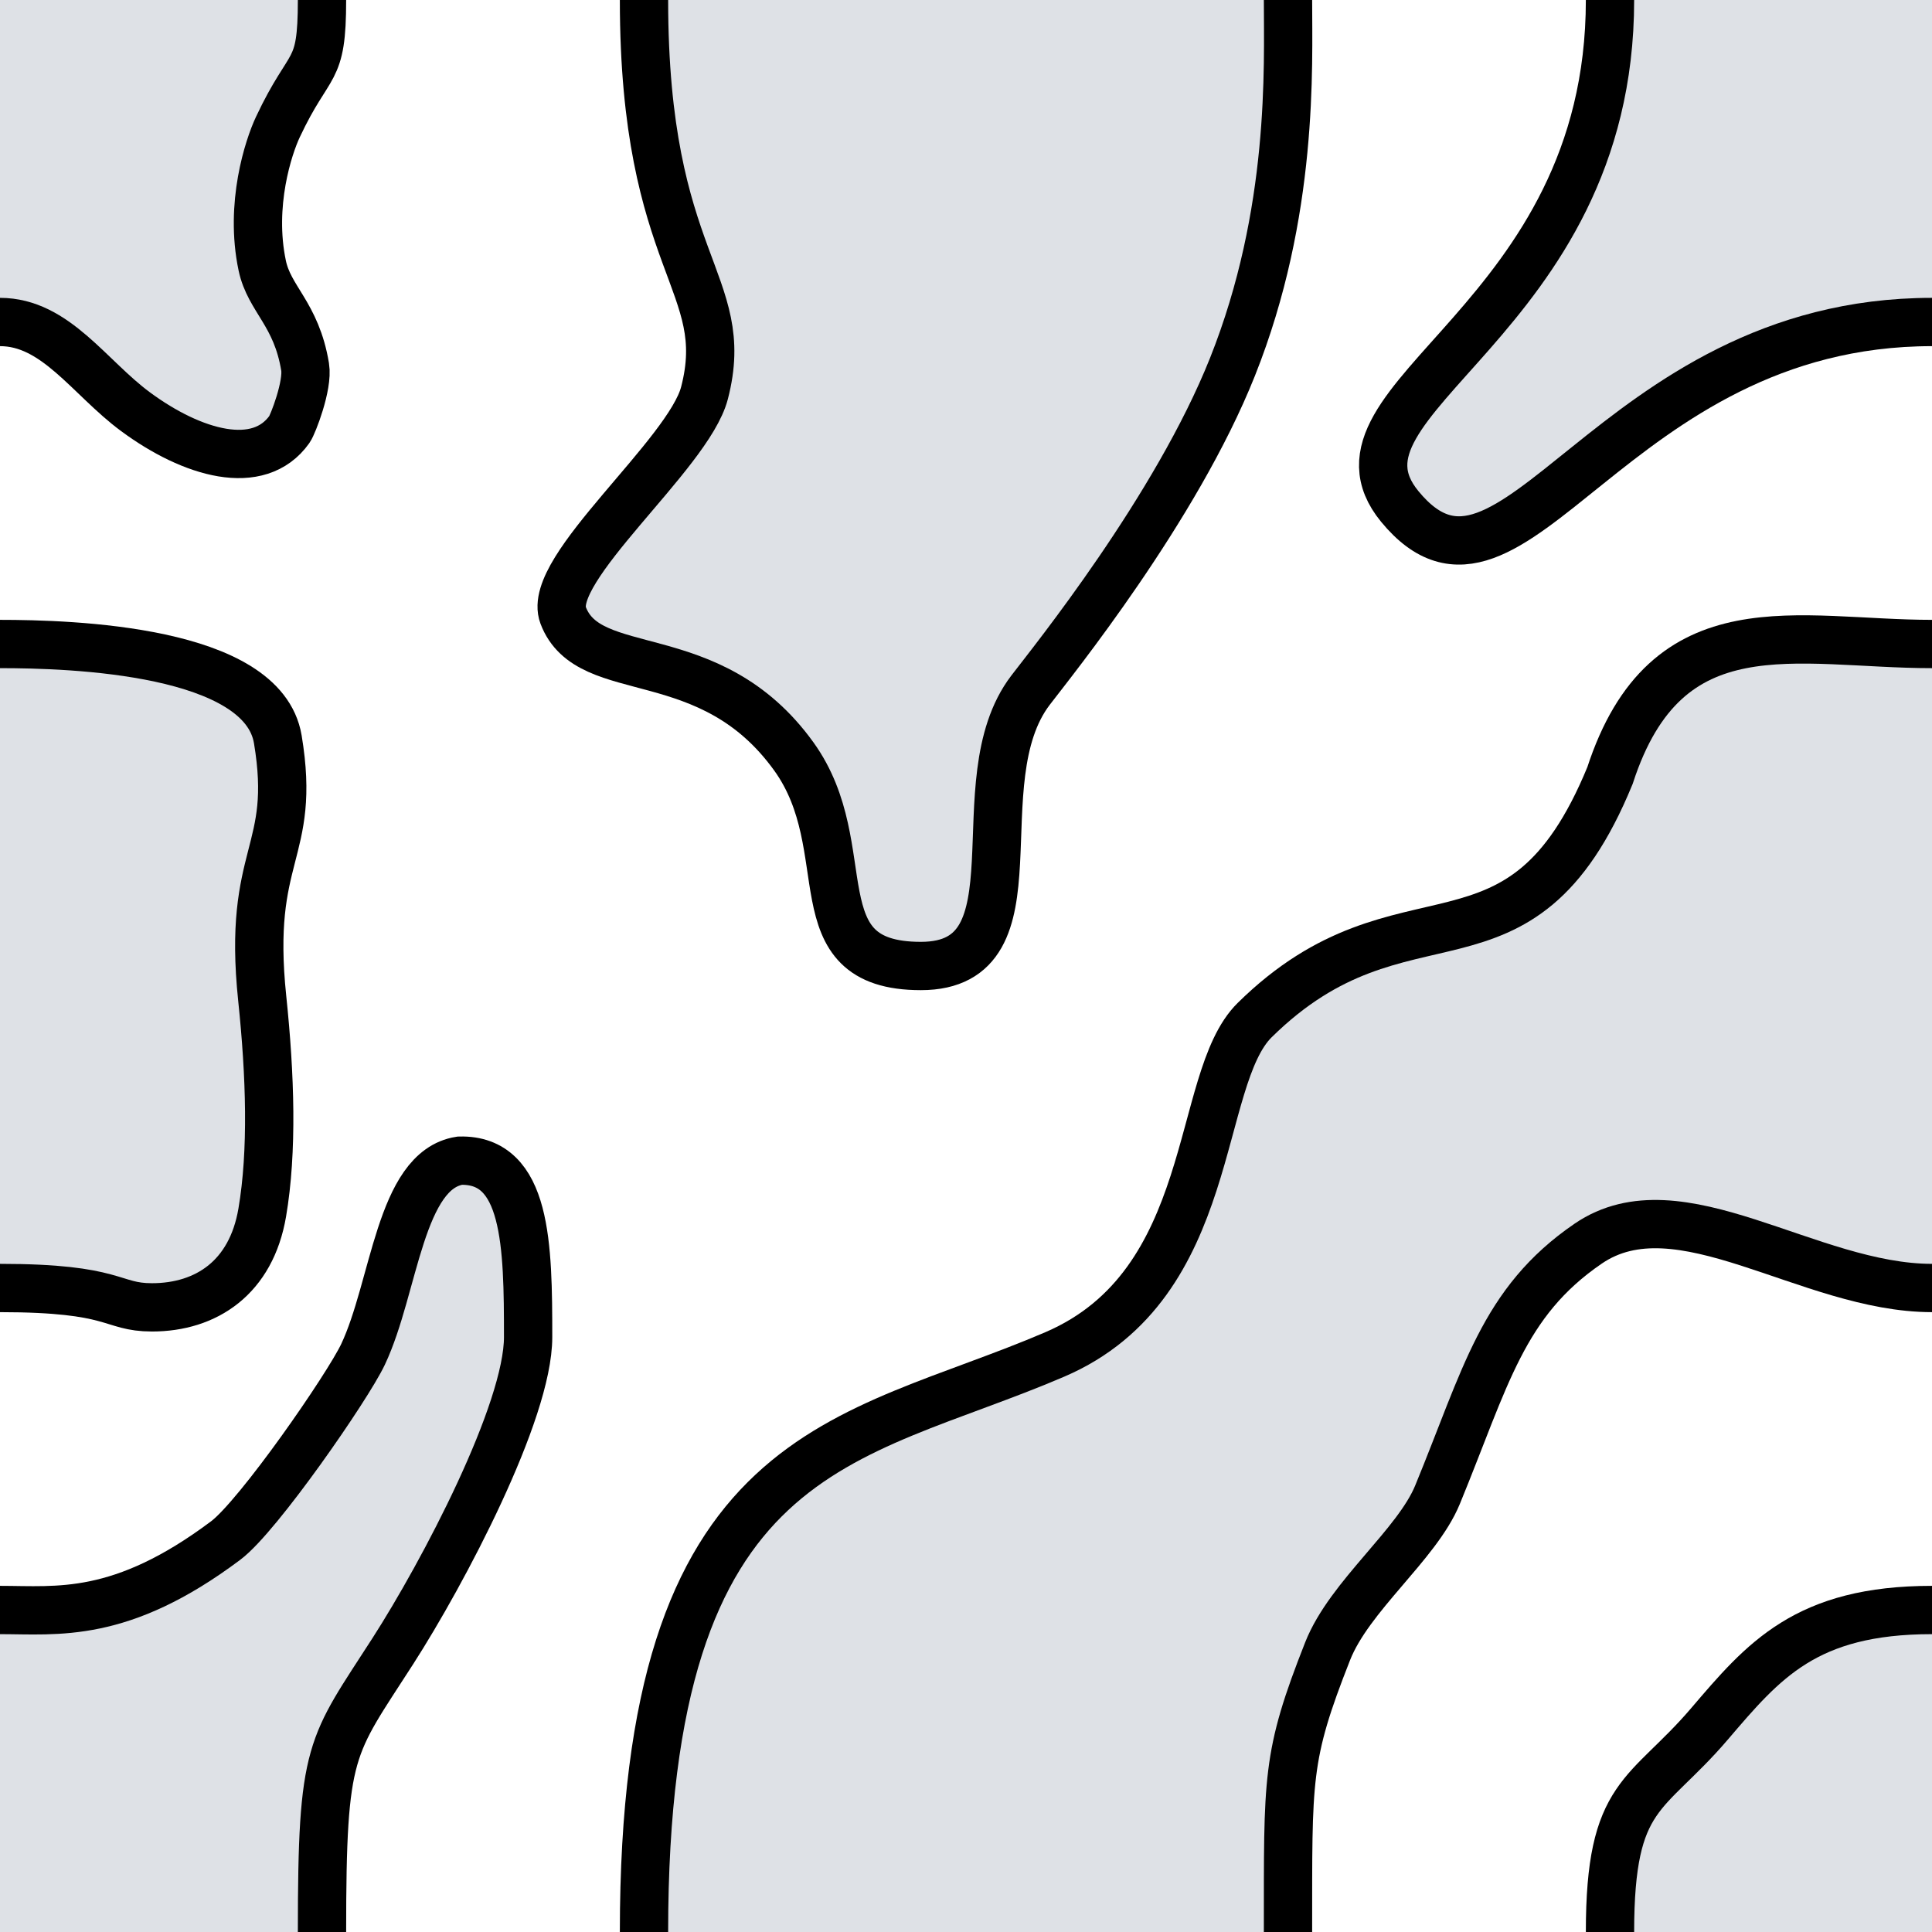
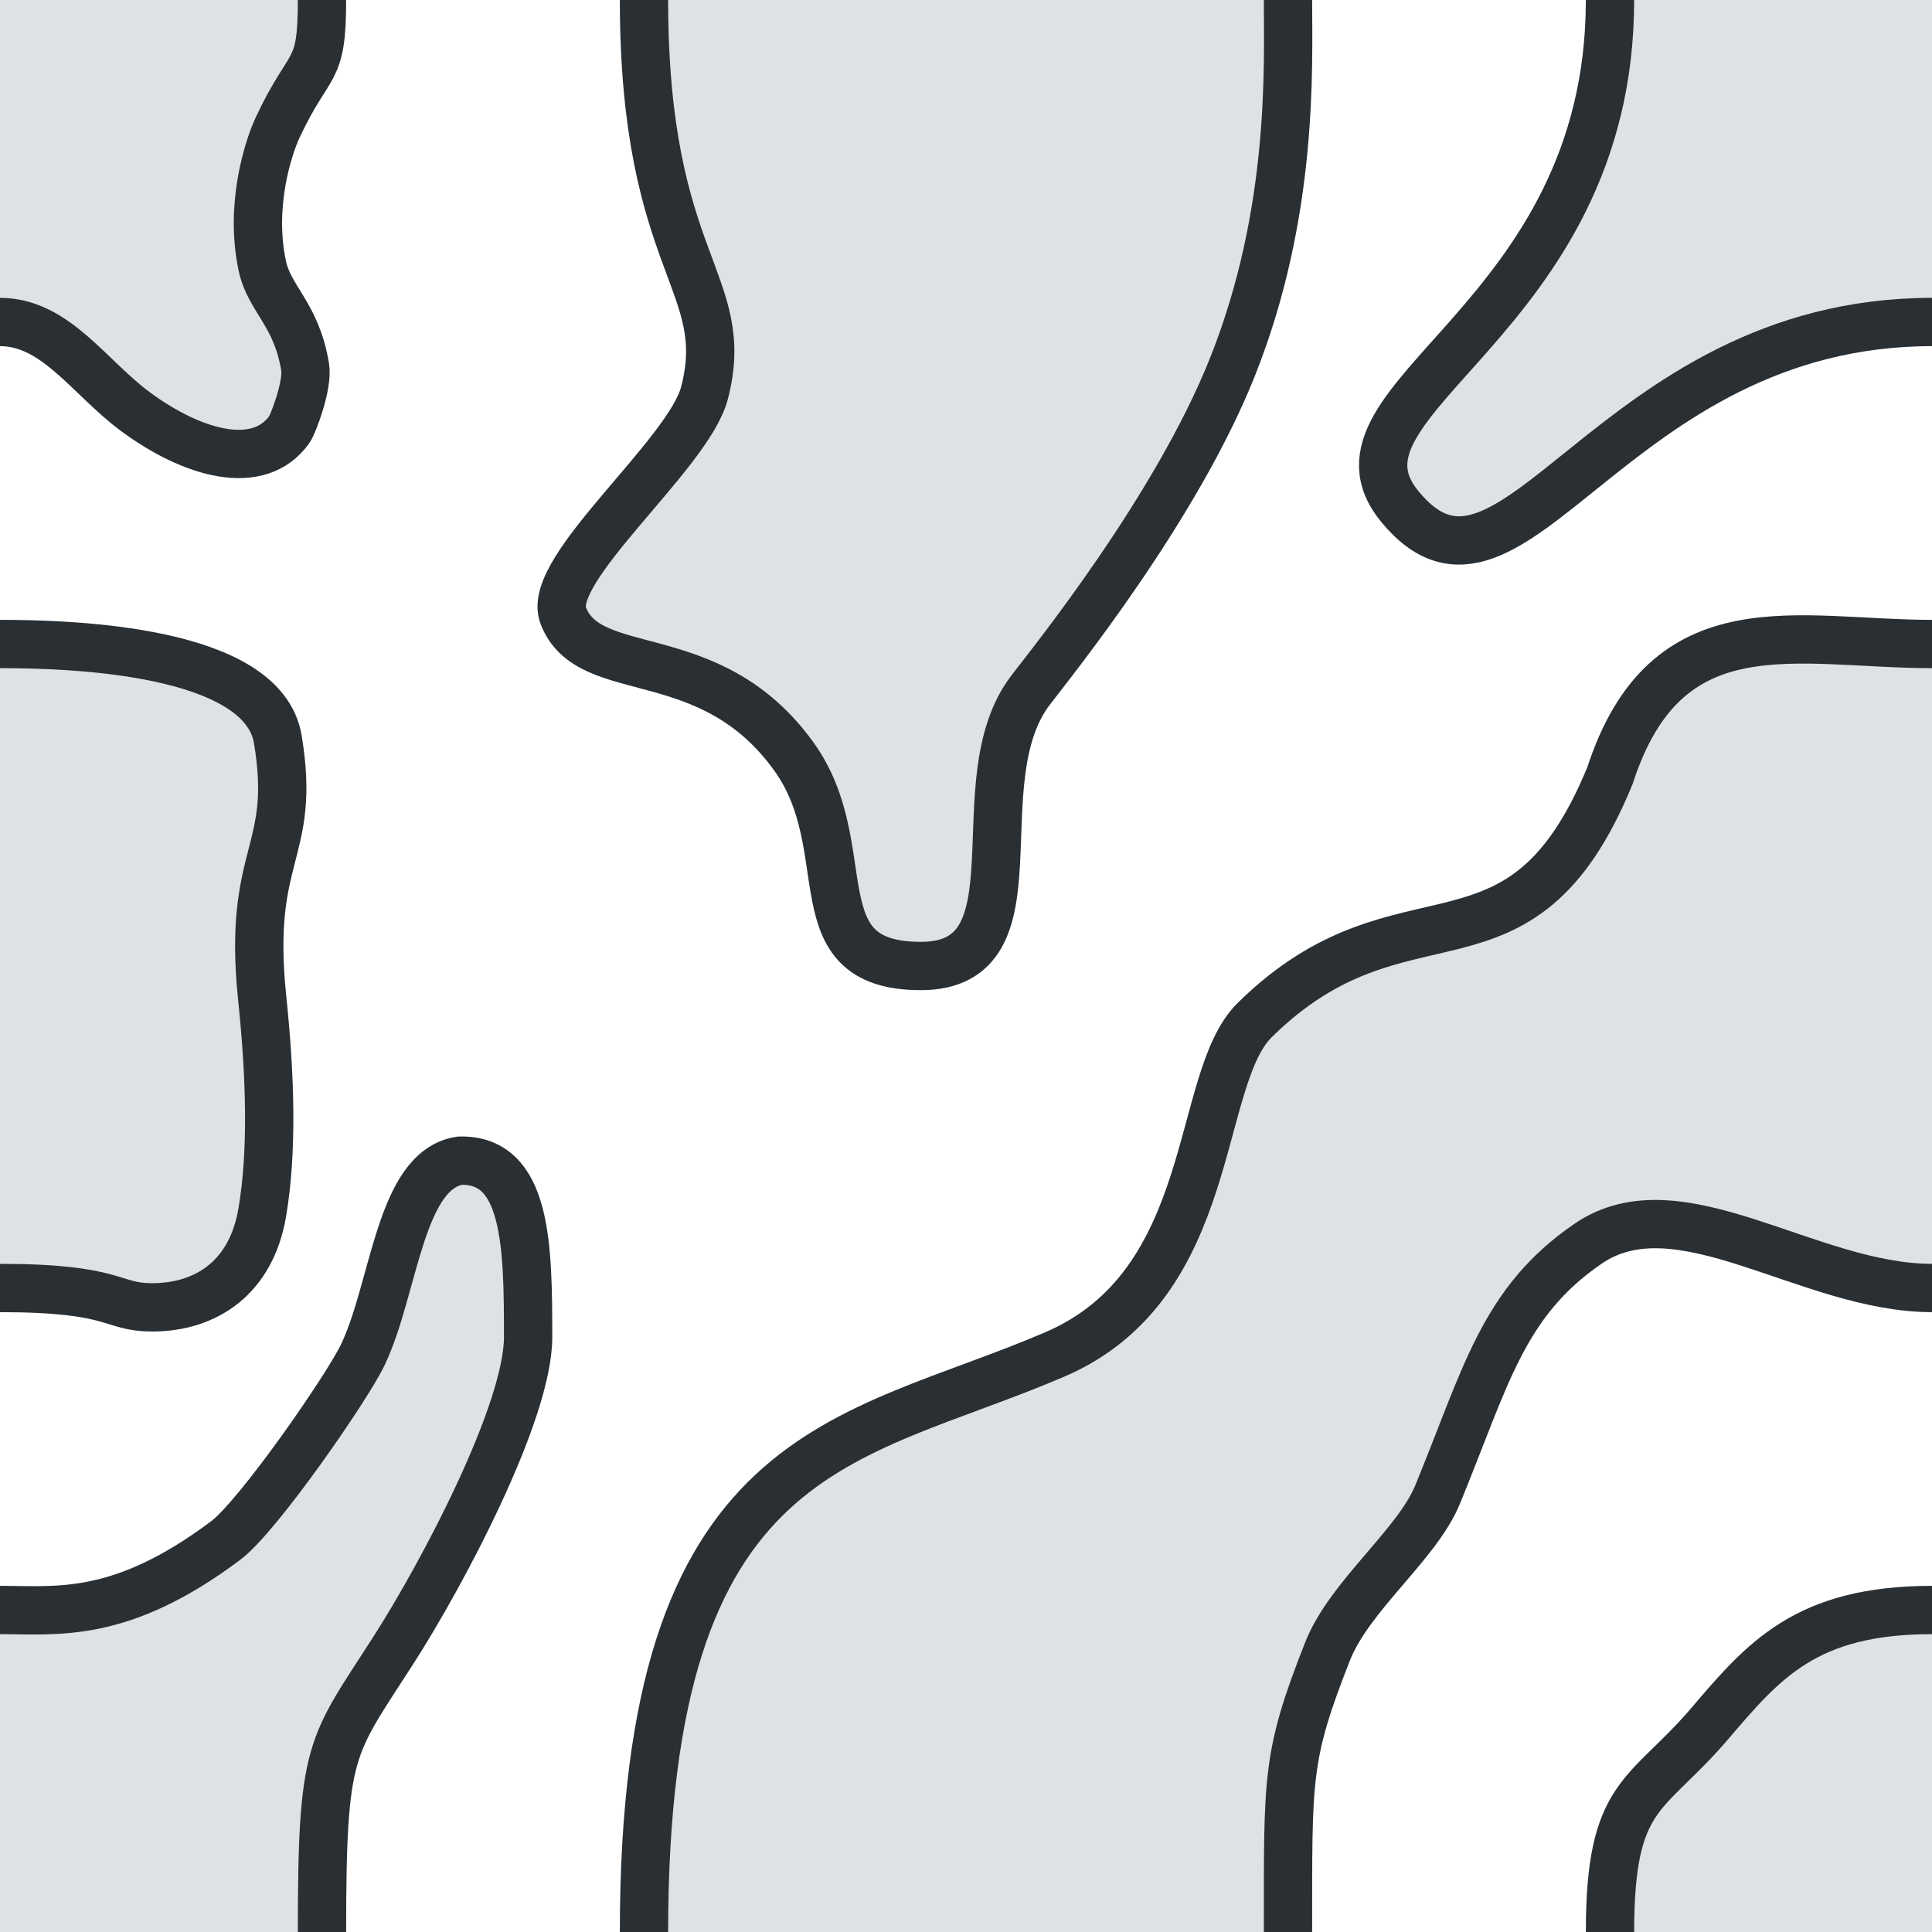
<svg xmlns="http://www.w3.org/2000/svg" width="1200" height="1200">
  <g id="group">
    <path d="M200,0c0,47.495-7.24,35.951-27.442,78.973-5.737,12.218-17.655,48.112-9.685,85.958c4.422,21.002,21.156,29.825,26.635,62.955c1.907,11.533-7.648,35.864-9.685,38.742-19.112,26.995-60.295,15.197-95.643-10.896C55.41,234.495,34.511,200,0,200L0,0L200,0Z" fill="#dee1e6" stroke-width="0" />
    <path d="M0,400c44.371,0,163.303,3.581,172.558,59.248c11.894,71.541-19.213,69.709-9.685,160.888c5.002,47.873,6.519,94.909,0,133.079-6.875,40.257-34.716,58.806-68.506,58.806C68.517,812.02,72.967,800,0,800v-400Z" fill="#dee1e6" stroke-width="0" />
    <path d="M200,1200h-200v-200c35.694,0,74.91,5.801,140.192-43.161c20.3-15.225,75.721-95.359,85.288-115.607c19.761-41.824,22.779-114.464,60.112-120.321c41.725-1.098,42.432,52.518,42.432,109.616c0,46.302-52.605,146.13-84.08,195.091C205.21,1085.871,200,1084.933,200,1200Z" fill="#dee1e6" stroke-width="0" />
    <path d="M800,0h-400c0,164.931,55.487,175.166,37.566,244.122-9.945,38.268-98.564,109.316-87.811,137.989c16.039,42.77,91.022,14.986,143.366,87.811c41.218,57.346,1.792,130.077,78.851,130.077s24.535-114.166,68.099-171.295c13.714-17.984,90.382-112.807,125.445-200.819C803.761,131.885,800,41.313,800,0Z" fill="#dee1e6" stroke-width="0" />
    <path d="M1200,200c-200,0-260.666,199.689-330.582,114.573C814.005,247.114,1000.046,200,1000,0L1200,0v200Z" fill="#dee1e6" stroke-width="0" />
    <path d="M400,1200c0-304.945,126.548-303.465,255.223-358.768c101.826-43.764,86.465-170.565,124.064-207.618C872.287,541.967,943.862,618.422,1000,481.698c35.09-108.066,116.034-81.698,200-81.698v400c-76.831,0-156.943-66.253-213.554-27.554-53.257,36.406-63.606,83.127-93.594,155.991-12.784,31.063-54.673,62.767-68.246,97.182-25.979,65.873-24.514,78.308-24.605,174.381L400,1200Z" fill="#dee1e6" stroke-width="0" />
    <path d="M1000,1200c0-87.152,22.641-83.462,61.76-129.223C1095.349,1031.484,1121.545,1000,1200,1000v200h-200Z" fill="#dee1e6" stroke-width="0" />
-     <path d="M200,0c0,47.495-7.24,35.951-27.442,78.973-5.737,12.218-17.655,48.112-9.685,85.958c4.422,21.002,21.156,29.825,26.635,62.955c1.907,11.533-7.648,35.864-9.685,38.742-19.112,26.995-60.295,15.197-95.643-10.896C55.41,234.495,34.511,200,0,200" fill="none" stroke="#000000" stroke-width="30" />
-     <path d="M0,400c44.371,0,163.303,3.581,172.558,59.248c11.894,71.541-19.213,69.709-9.685,160.888c5.002,47.873,6.519,94.909,0,133.079-6.875,40.257-34.716,58.806-68.506,58.806C68.517,812.02,72.967,800,0,800" fill="none" stroke="#000000" stroke-width="30" />
-     <path d="M0,1000c35.694,0,74.91,5.801,140.192-43.161c20.3-15.225,75.721-95.359,85.288-115.607c19.761-41.824,22.779-114.464,60.112-120.321c41.725-1.098,42.432,52.518,42.432,109.616c0,46.302-52.605,146.13-84.08,195.091C205.21,1085.871,200,1084.933,200,1200" fill="none" stroke="#000000" stroke-width="30" />
-     <path d="M400,0c0,164.931,55.487,175.166,37.566,244.122-9.945,38.268-98.564,109.316-87.811,137.989c16.039,42.77,91.022,14.986,143.366,87.811c41.218,57.346,1.792,130.077,78.851,130.077s24.535-114.166,68.099-171.295c13.714-17.984,90.382-112.807,125.445-200.819C803.761,131.885,800,41.313,800,0" transform="translate(.000001 0)" fill="none" stroke="#000000" stroke-width="30" />
-     <path d="M1200,200c-200,0-260.666,199.689-330.582,114.573C814.005,247.114,1000.046,200,1000,0" transform="translate(.000001 0)" fill="none" stroke="#000000" stroke-width="30" />
-     <path d="M1200,800c-76.831,0-156.943-66.253-213.554-27.554-53.257,36.406-63.606,83.127-93.594,155.991-12.784,31.063-54.673,62.767-68.246,97.182-25.979,65.873-24.514,78.308-24.605,174.381" fill="none" stroke="#000000" stroke-width="30" />
-     <path d="M400,1200c0-304.945,126.548-303.465,255.223-358.768c101.826-43.764,86.465-170.565,124.064-207.618C872.287,541.967,943.862,618.422,1000,481.698c35.09-108.066,116.034-81.698,200-81.698" fill="none" stroke="#000000" stroke-width="30" />
-     <path d="M1000,1200c0-87.152,22.641-83.462,61.76-129.223C1095.349,1031.484,1121.545,1000,1200,1000" fill="none" stroke="#000000" stroke-width="30" />
+     <path d="M200,0c0,47.495-7.24,35.951-27.442,78.973-5.737,12.218-17.655,48.112-9.685,85.958c4.422,21.002,21.156,29.825,26.635,62.955c1.907,11.533-7.648,35.864-9.685,38.742-19.112,26.995-60.295,15.197-95.643-10.896C55.41,234.495,34.511,200,0,200" fill="none" stroke="#292F33" stroke-width="30" />
+     <path d="M0,400c44.371,0,163.303,3.581,172.558,59.248c11.894,71.541-19.213,69.709-9.685,160.888c5.002,47.873,6.519,94.909,0,133.079-6.875,40.257-34.716,58.806-68.506,58.806C68.517,812.02,72.967,800,0,800" fill="none" stroke="#292F33" stroke-width="30" />
+     <path d="M0,1000c35.694,0,74.91,5.801,140.192-43.161c20.3-15.225,75.721-95.359,85.288-115.607c19.761-41.824,22.779-114.464,60.112-120.321c41.725-1.098,42.432,52.518,42.432,109.616c0,46.302-52.605,146.13-84.08,195.091C205.21,1085.871,200,1084.933,200,1200" fill="none" stroke="#292F33" stroke-width="30" />
+     <path d="M400,0c0,164.931,55.487,175.166,37.566,244.122-9.945,38.268-98.564,109.316-87.811,137.989c16.039,42.77,91.022,14.986,143.366,87.811c41.218,57.346,1.792,130.077,78.851,130.077s24.535-114.166,68.099-171.295c13.714-17.984,90.382-112.807,125.445-200.819C803.761,131.885,800,41.313,800,0" transform="translate(.000001 0)" fill="none" stroke="#292F33" stroke-width="30" />
+     <path d="M1200,200c-200,0-260.666,199.689-330.582,114.573C814.005,247.114,1000.046,200,1000,0" fill="none" stroke="#292F33" stroke-width="30" />
+     <path d="M1200,800c-76.831,0-156.943-66.253-213.554-27.554-53.257,36.406-63.606,83.127-93.594,155.991-12.784,31.063-54.673,62.767-68.246,97.182-25.979,65.873-24.514,78.308-24.605,174.381" fill="none" stroke="#292F33" stroke-width="30" />
+     <path d="M400,1200c0-304.945,126.548-303.465,255.223-358.768c101.826-43.764,86.465-170.565,124.064-207.618C872.287,541.967,943.862,618.422,1000,481.698c35.09-108.066,116.034-81.698,200-81.698" fill="none" stroke="#292F33" stroke-width="30" />
+     <path d="M1000,1200c0-87.152,22.641-83.462,61.76-129.223C1095.349,1031.484,1121.545,1000,1200,1000" fill="none" stroke="#292F33" stroke-width="30" />
  </g>
</svg>
